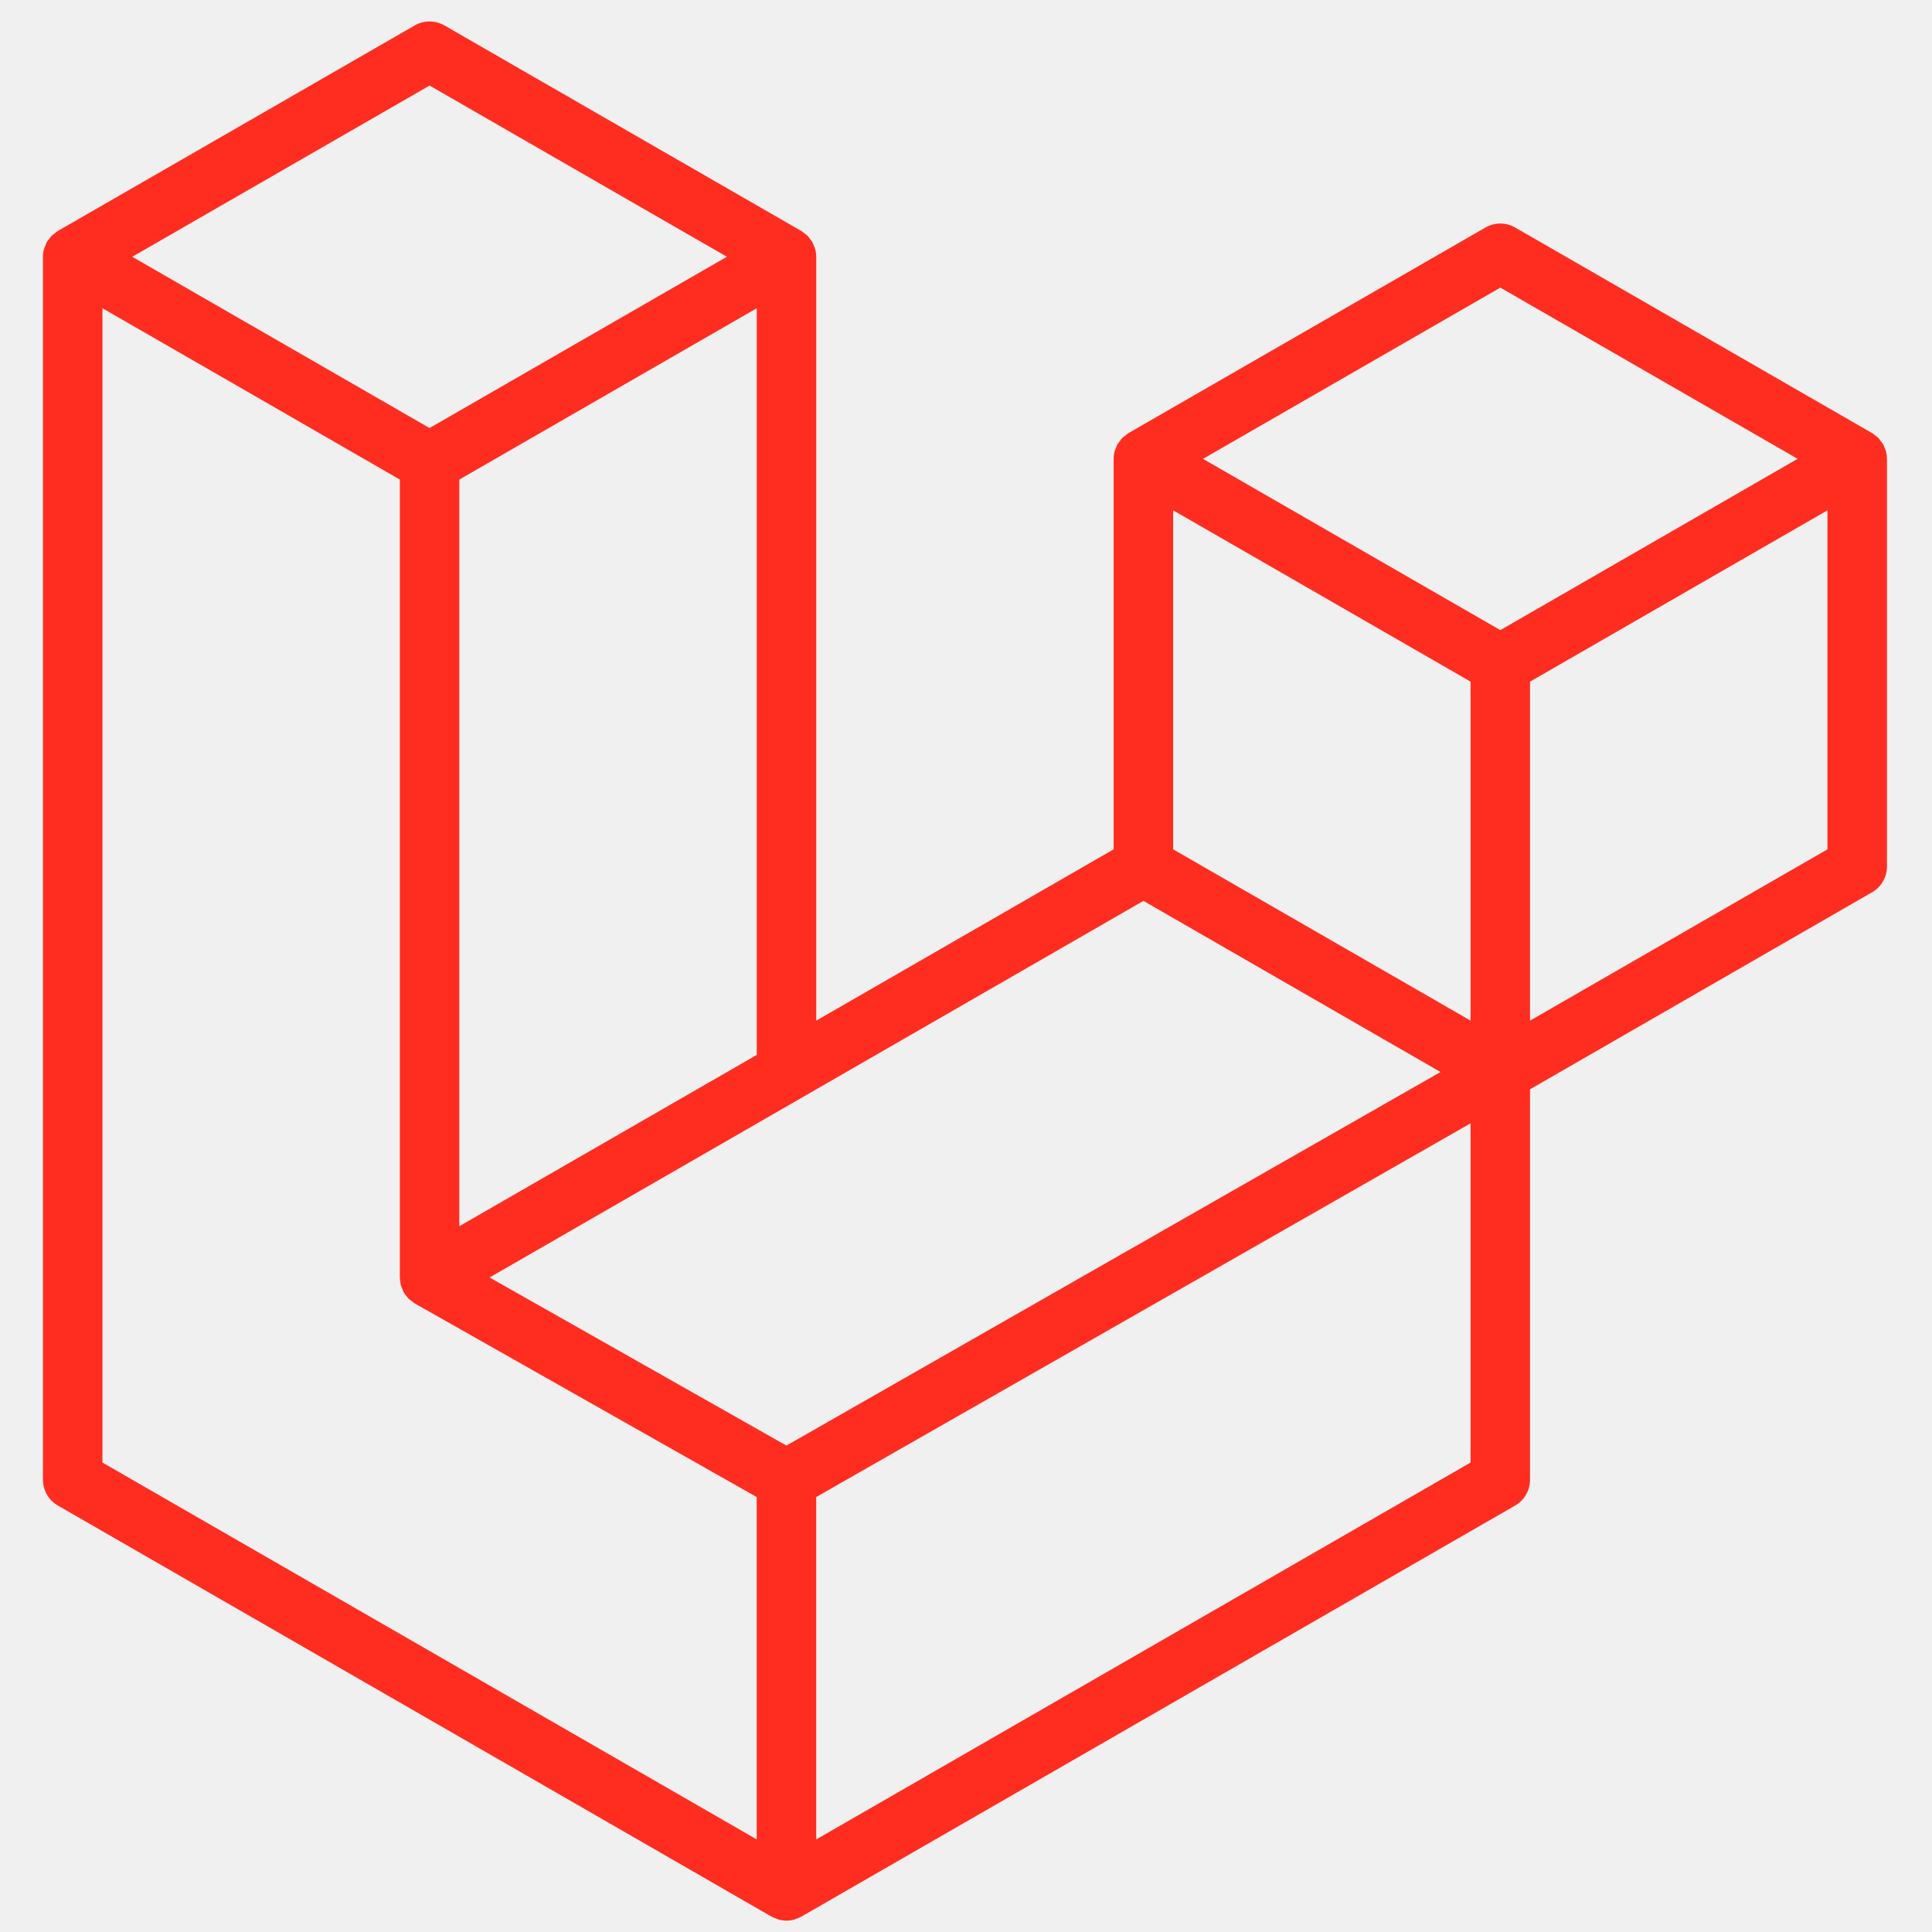
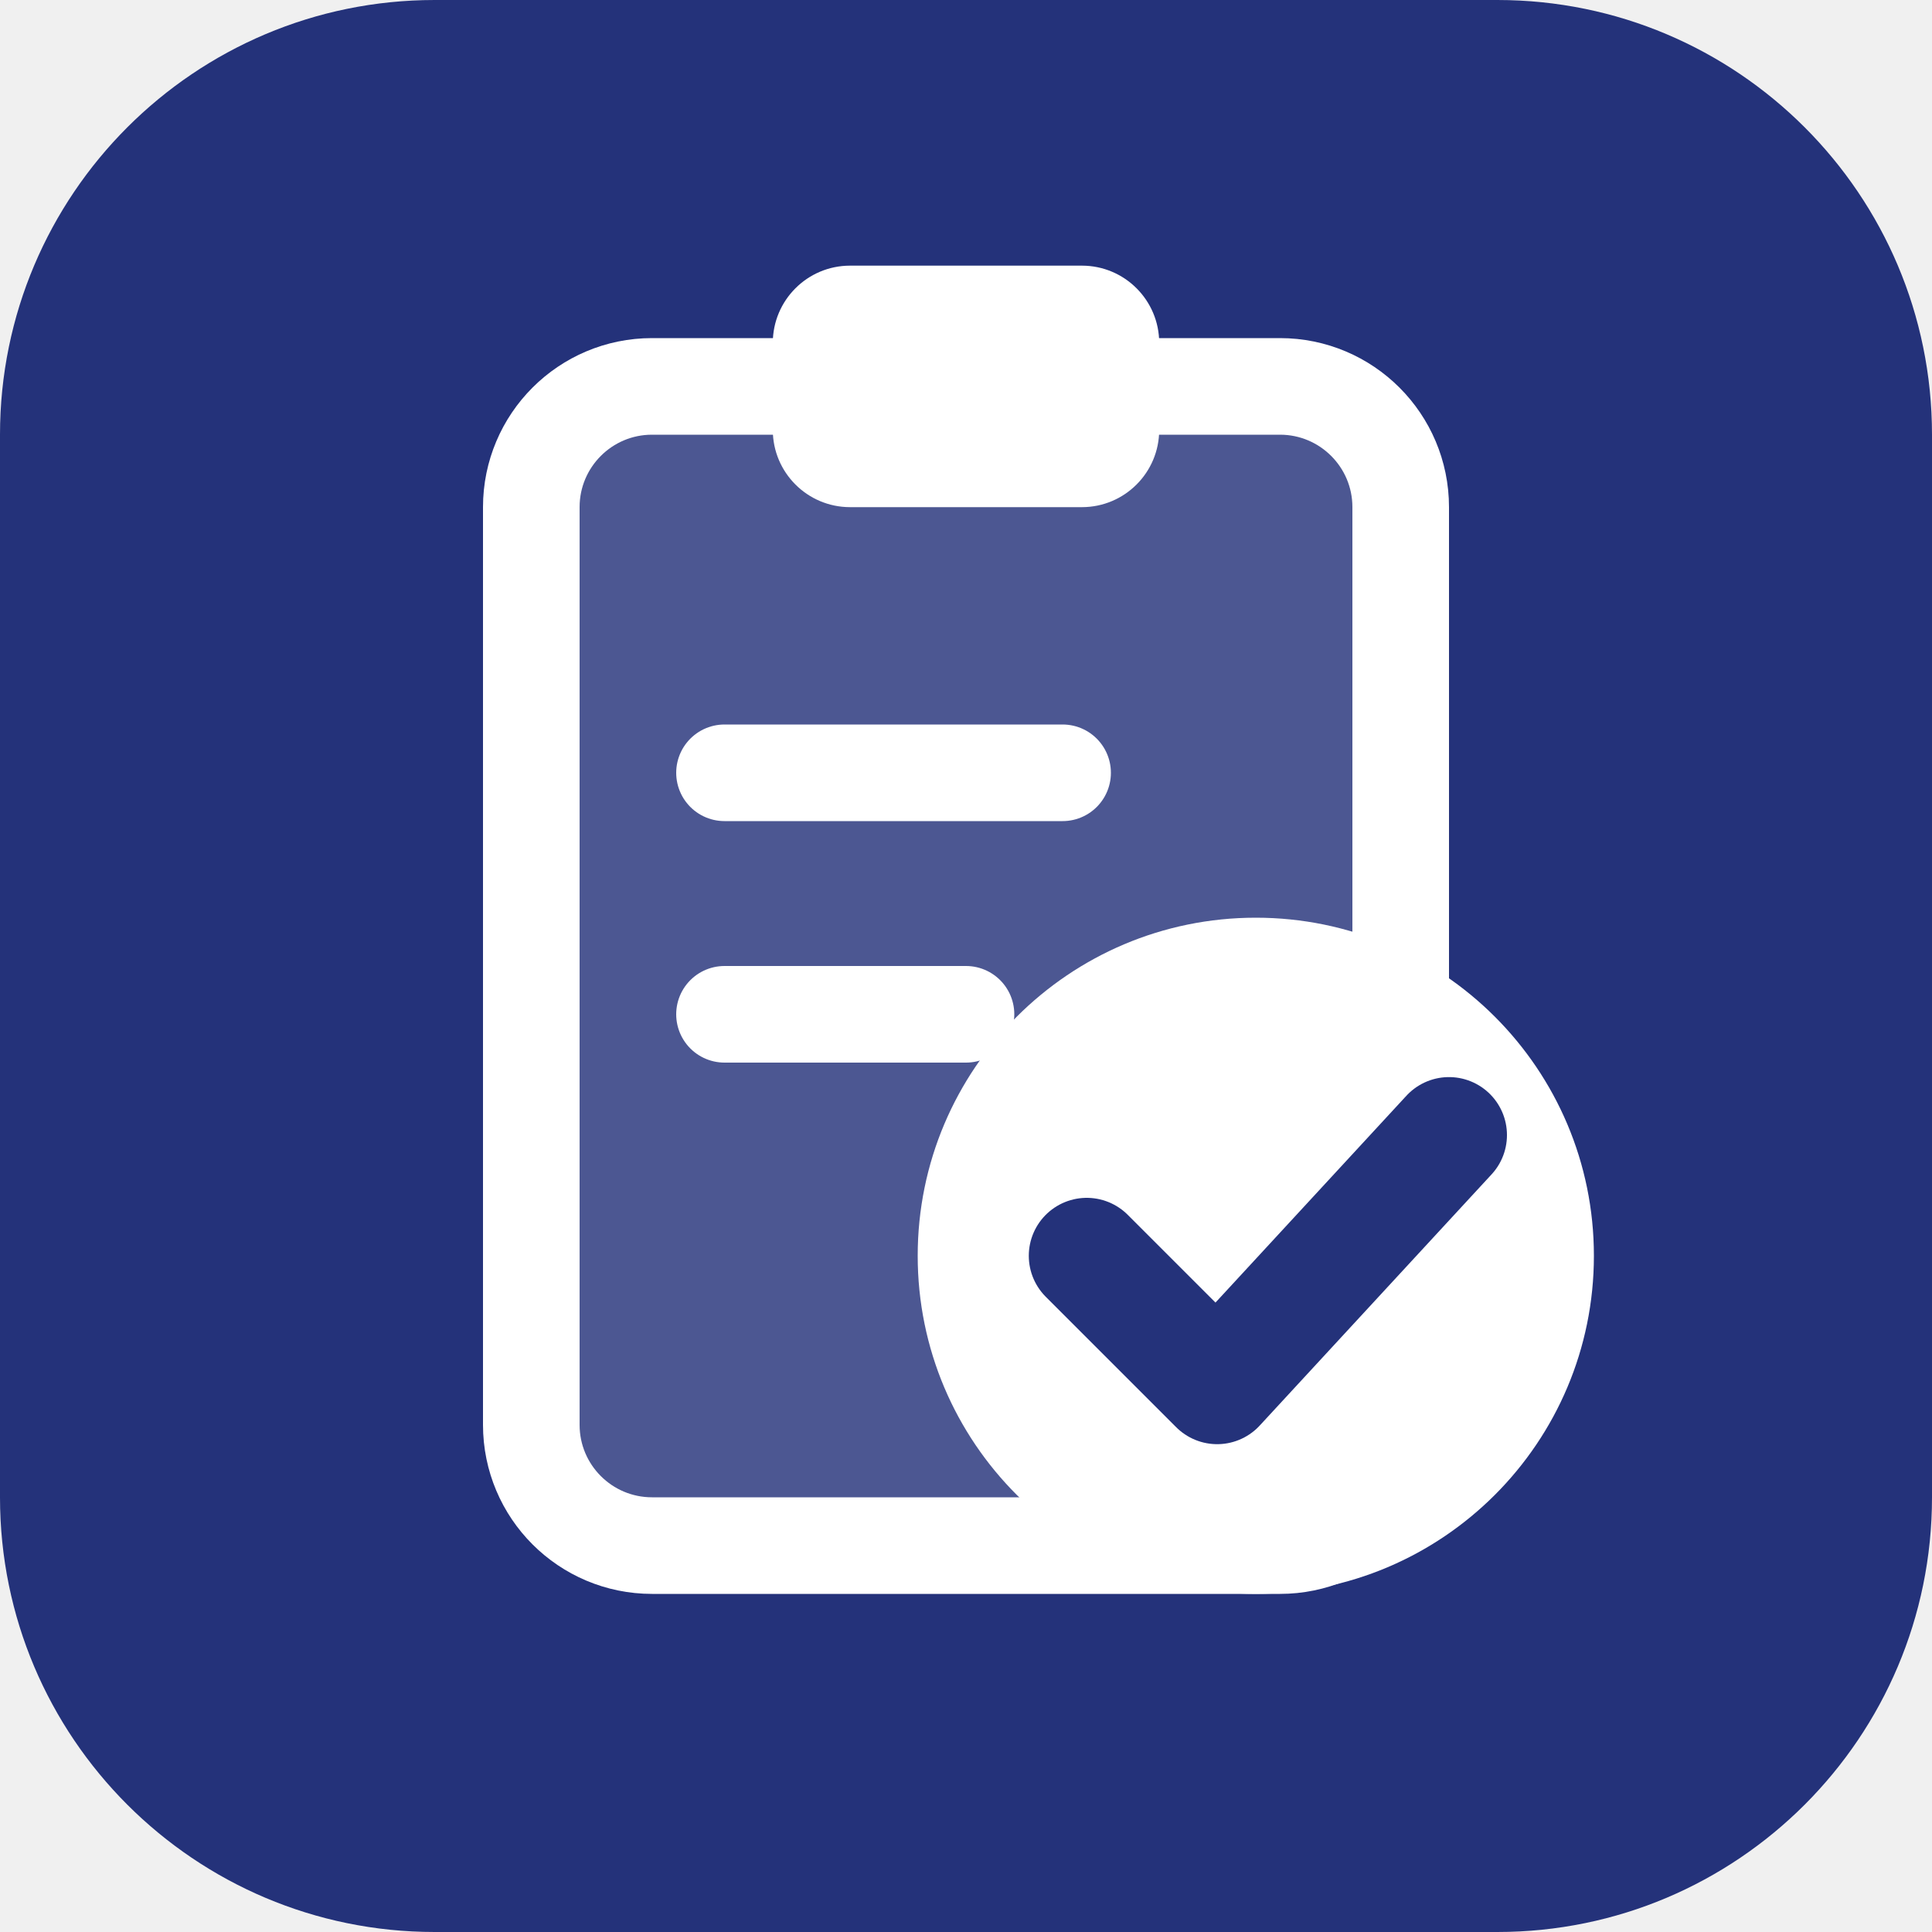
- <svg xmlns="http://www.w3.org/2000/svg" width="166" height="166" viewBox="0 0 166 166" fill="none">
-   <path fill-rule="evenodd" clip-rule="evenodd" d="M162.041 38.759C162.099 38.977 162.129 39.201 162.13 39.426V74.452C162.13 74.902 162.011 75.344 161.786 75.733C161.561 76.122 161.237 76.444 160.847 76.668L131.462 93.594V127.141C131.462 128.054 130.977 128.897 130.186 129.357L68.847 164.683C68.707 164.763 68.554 164.814 68.401 164.868C68.343 164.887 68.289 164.922 68.228 164.938C67.8 165.051 67.349 165.051 66.92 164.938C66.85 164.919 66.786 164.881 66.719 164.855C66.579 164.804 66.432 164.76 66.298 164.683L4.972 129.357C4.583 129.133 4.259 128.81 4.034 128.421C3.808 128.032 3.69 127.591 3.689 127.141L3.689 22.063C3.689 21.834 3.721 21.61 3.779 21.393C3.798 21.32 3.843 21.253 3.868 21.179C3.916 21.045 3.961 20.908 4.031 20.783C4.079 20.7 4.149 20.633 4.206 20.557C4.28 20.454 4.347 20.349 4.433 20.26C4.506 20.186 4.602 20.132 4.685 20.068C4.778 19.992 4.861 19.909 4.966 19.848L35.633 2.185C36.022 1.961 36.462 1.844 36.91 1.844C37.358 1.844 37.798 1.961 38.186 2.185L68.851 19.848H68.857C68.959 19.912 69.045 19.992 69.138 20.065C69.221 20.129 69.313 20.186 69.387 20.257C69.476 20.349 69.54 20.454 69.616 20.557C69.671 20.633 69.744 20.7 69.789 20.783C69.862 20.911 69.904 21.045 69.955 21.179C69.98 21.253 70.025 21.32 70.044 21.396C70.103 21.614 70.133 21.838 70.133 22.063V87.694L95.686 72.974V39.423C95.686 39.2 95.718 38.973 95.775 38.759C95.798 38.683 95.839 38.615 95.865 38.542C95.916 38.408 95.96 38.271 96.031 38.146C96.079 38.063 96.149 37.996 96.203 37.92C96.279 37.818 96.343 37.712 96.433 37.623C96.506 37.549 96.599 37.495 96.681 37.431C96.777 37.355 96.86 37.272 96.962 37.211L127.633 19.548C128.021 19.324 128.461 19.206 128.91 19.206C129.358 19.206 129.798 19.324 130.186 19.548L160.85 37.211C160.959 37.275 161.042 37.355 161.137 37.428C161.217 37.492 161.31 37.549 161.383 37.62C161.473 37.712 161.536 37.818 161.613 37.92C161.67 37.996 161.741 38.063 161.785 38.146C161.859 38.271 161.9 38.408 161.951 38.542C161.98 38.615 162.021 38.683 162.041 38.759ZM157.018 72.974V43.848L146.287 50.028L131.462 58.568V87.694L157.021 72.974H157.018ZM126.354 125.663V96.518L111.771 104.85L70.13 128.626V158.046L126.354 125.663ZM8.801 26.485V125.663L65.018 158.043V128.629L35.649 112L35.64 111.994L35.627 111.988C35.528 111.93 35.445 111.847 35.353 111.777C35.273 111.713 35.18 111.662 35.11 111.592L35.104 111.582C35.021 111.502 34.963 111.403 34.893 111.314C34.829 111.228 34.753 111.154 34.702 111.065L34.699 111.055C34.641 110.96 34.606 110.845 34.565 110.736C34.523 110.64 34.469 110.551 34.443 110.449C34.411 110.328 34.405 110.197 34.392 110.072C34.379 109.976 34.354 109.881 34.354 109.785V109.778V41.205L19.532 32.662L8.801 26.485ZM36.913 7.35L11.364 22.063L36.907 36.777L62.453 22.06L36.907 7.35H36.913ZM50.2 99.174L65.022 90.637V26.485L54.291 32.665L39.466 41.205V105.357L50.2 99.174ZM128.91 24.713L103.363 39.426L128.91 54.14L154.453 39.423L128.91 24.713ZM126.354 58.568L111.529 50.028L100.798 43.848V72.974L115.619 81.511L126.354 87.694V58.568ZM67.571 124.205L105.042 102.803L123.772 92.109L98.245 77.405L68.854 94.334L42.066 109.762L67.571 124.205Z" fill="#FF2D20" />
+ <svg xmlns="http://www.w3.org/2000/svg" viewBox="0 0 40 40">
+   <rect width="40" height="40" rx="9" fill="#24327a" />
+   <rect x="11" y="8" width="18" height="24" rx="2.5" fill="#ffffff" opacity="0.18" />
+   <rect x="11" y="8" width="18" height="24" rx="2.5" stroke="#ffffff" stroke-width="2" fill="none" />
+   <rect x="16" y="5.5" width="8" height="5" rx="1.6" fill="#ffffff" />
+   <line x1="15" y1="16" x2="22" y2="16" stroke="#ffffff" stroke-width="2" stroke-linecap="round" />
+   <line x1="15" y1="21" x2="20" y2="21" stroke="#ffffff" stroke-width="2" stroke-linecap="round" />
+   <circle cx="26" cy="26" r="7" fill="#ffffff" />
+   <polyline points="22.5,26 25.2,28.7 30,23.5" fill="none" stroke="#24327a" stroke-width="2.4" stroke-linecap="round" stroke-linejoin="round" />
</svg>
